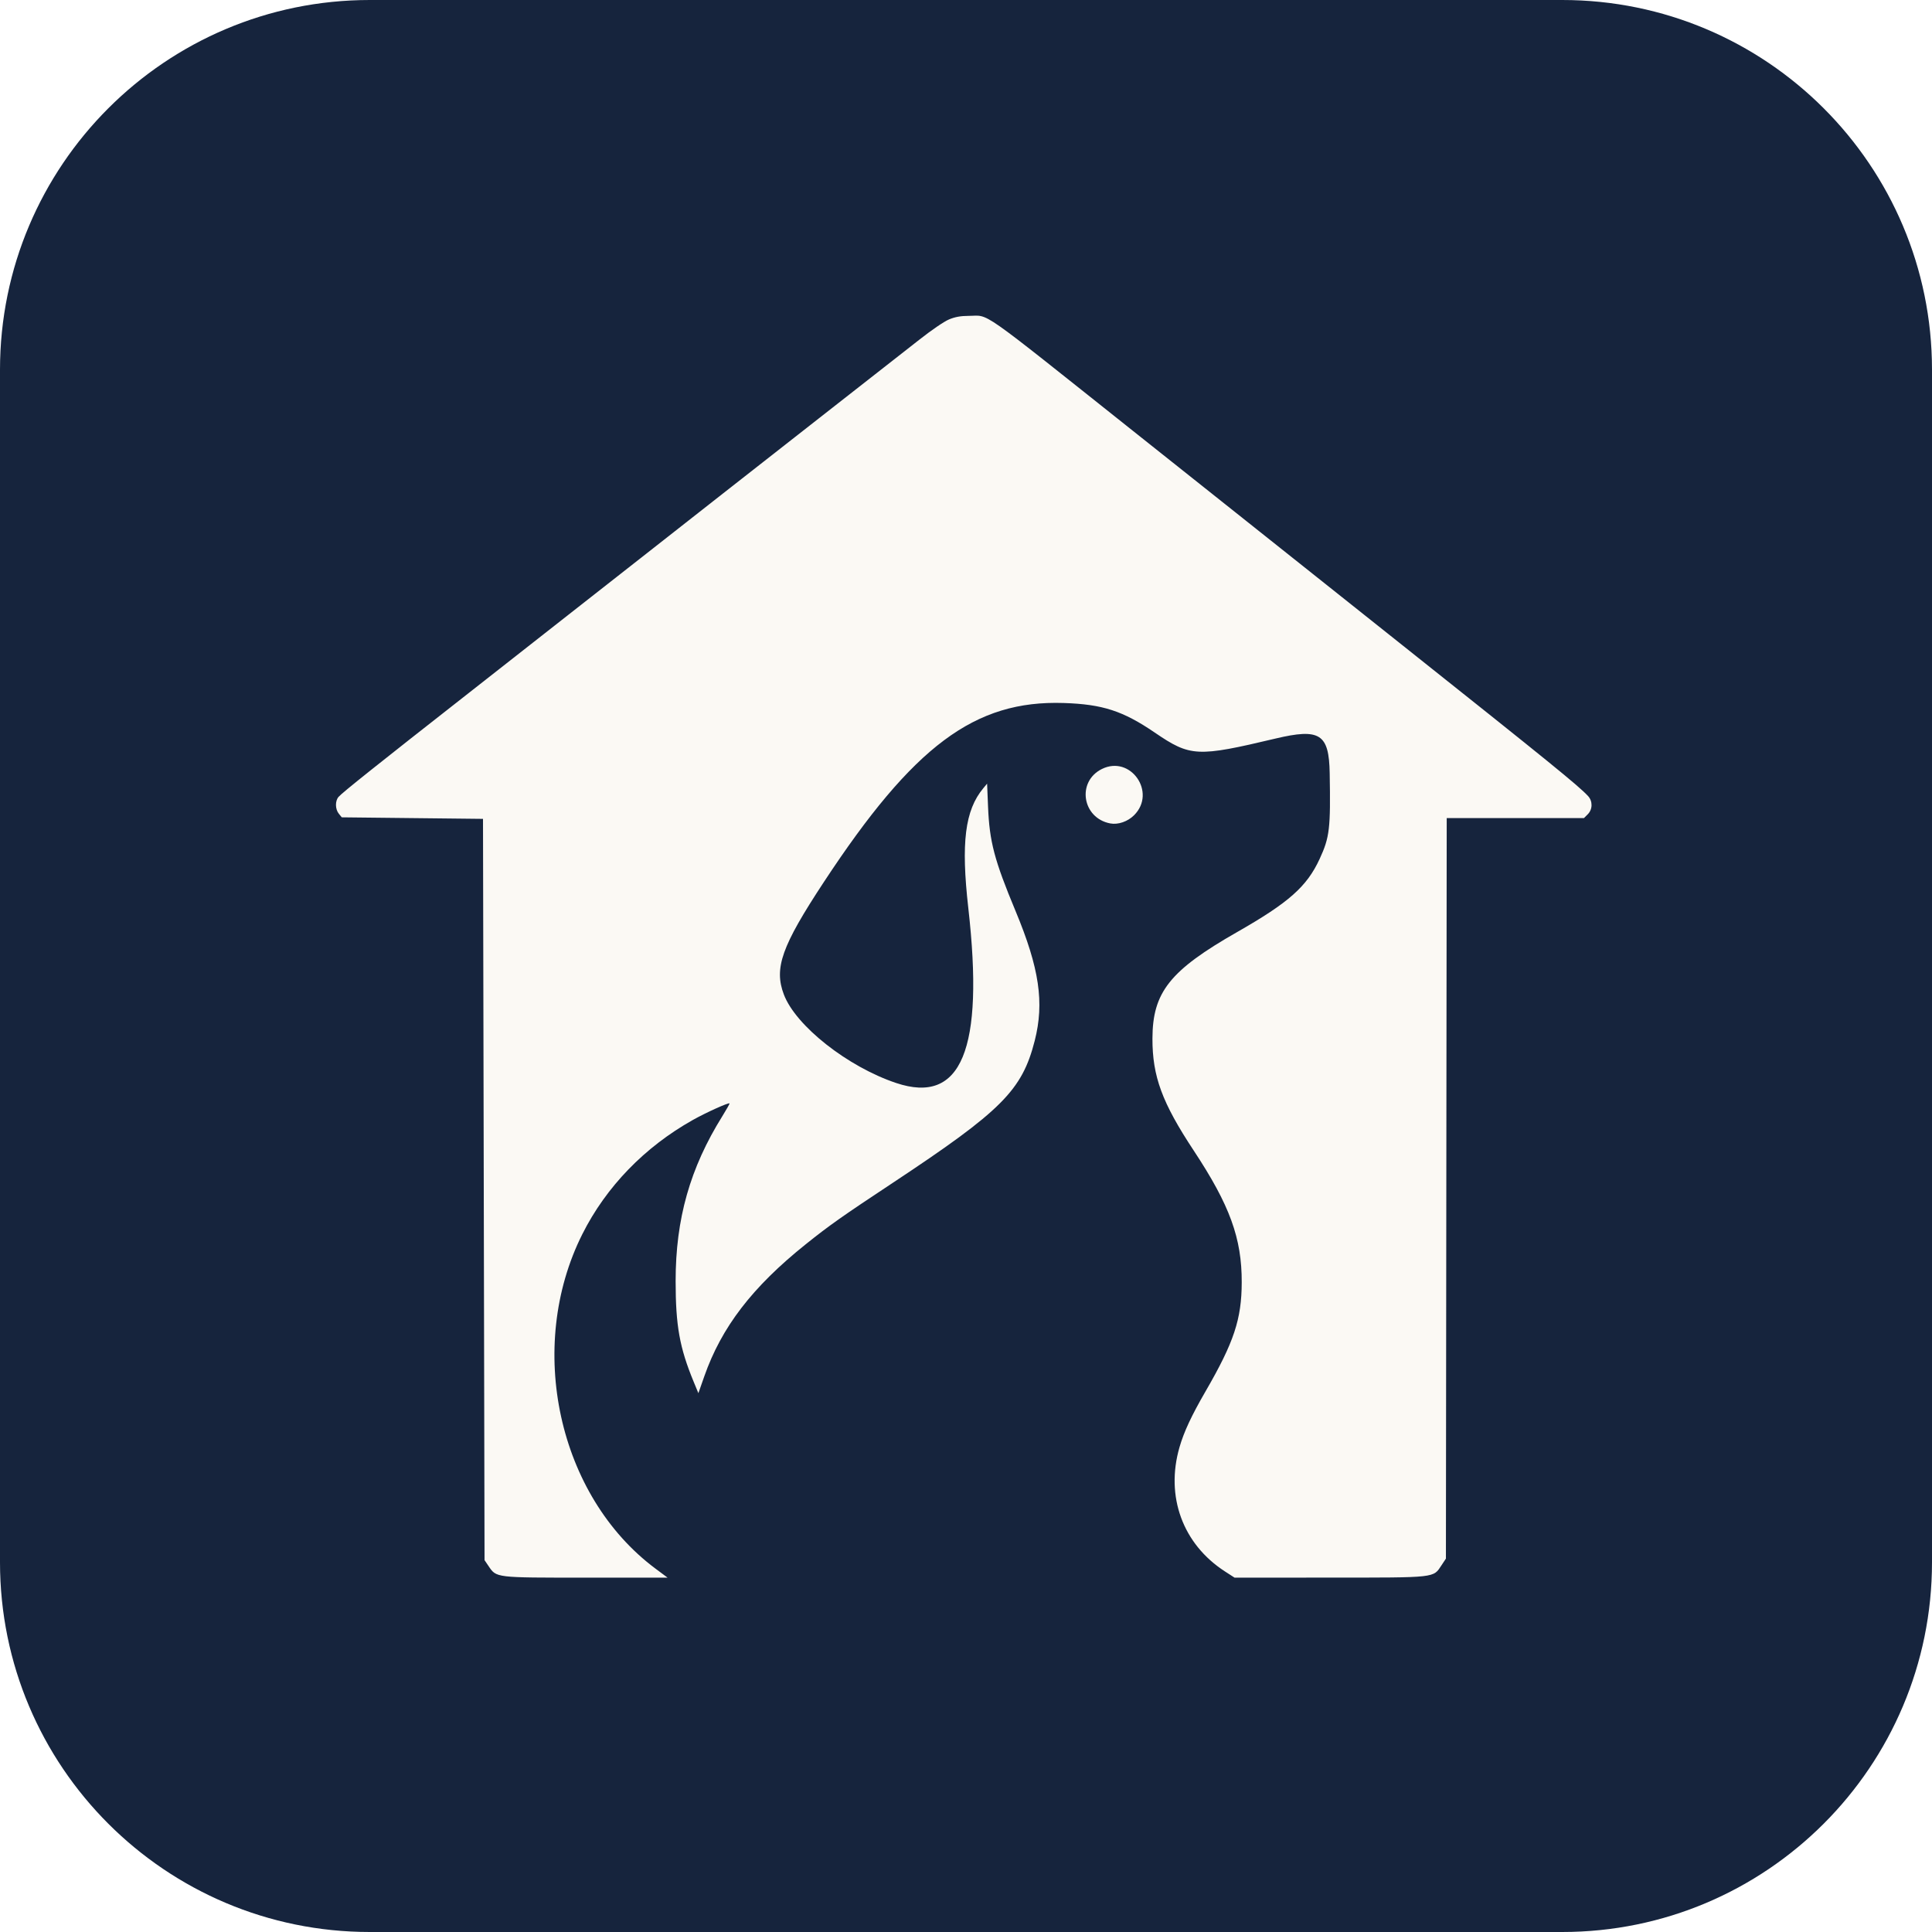
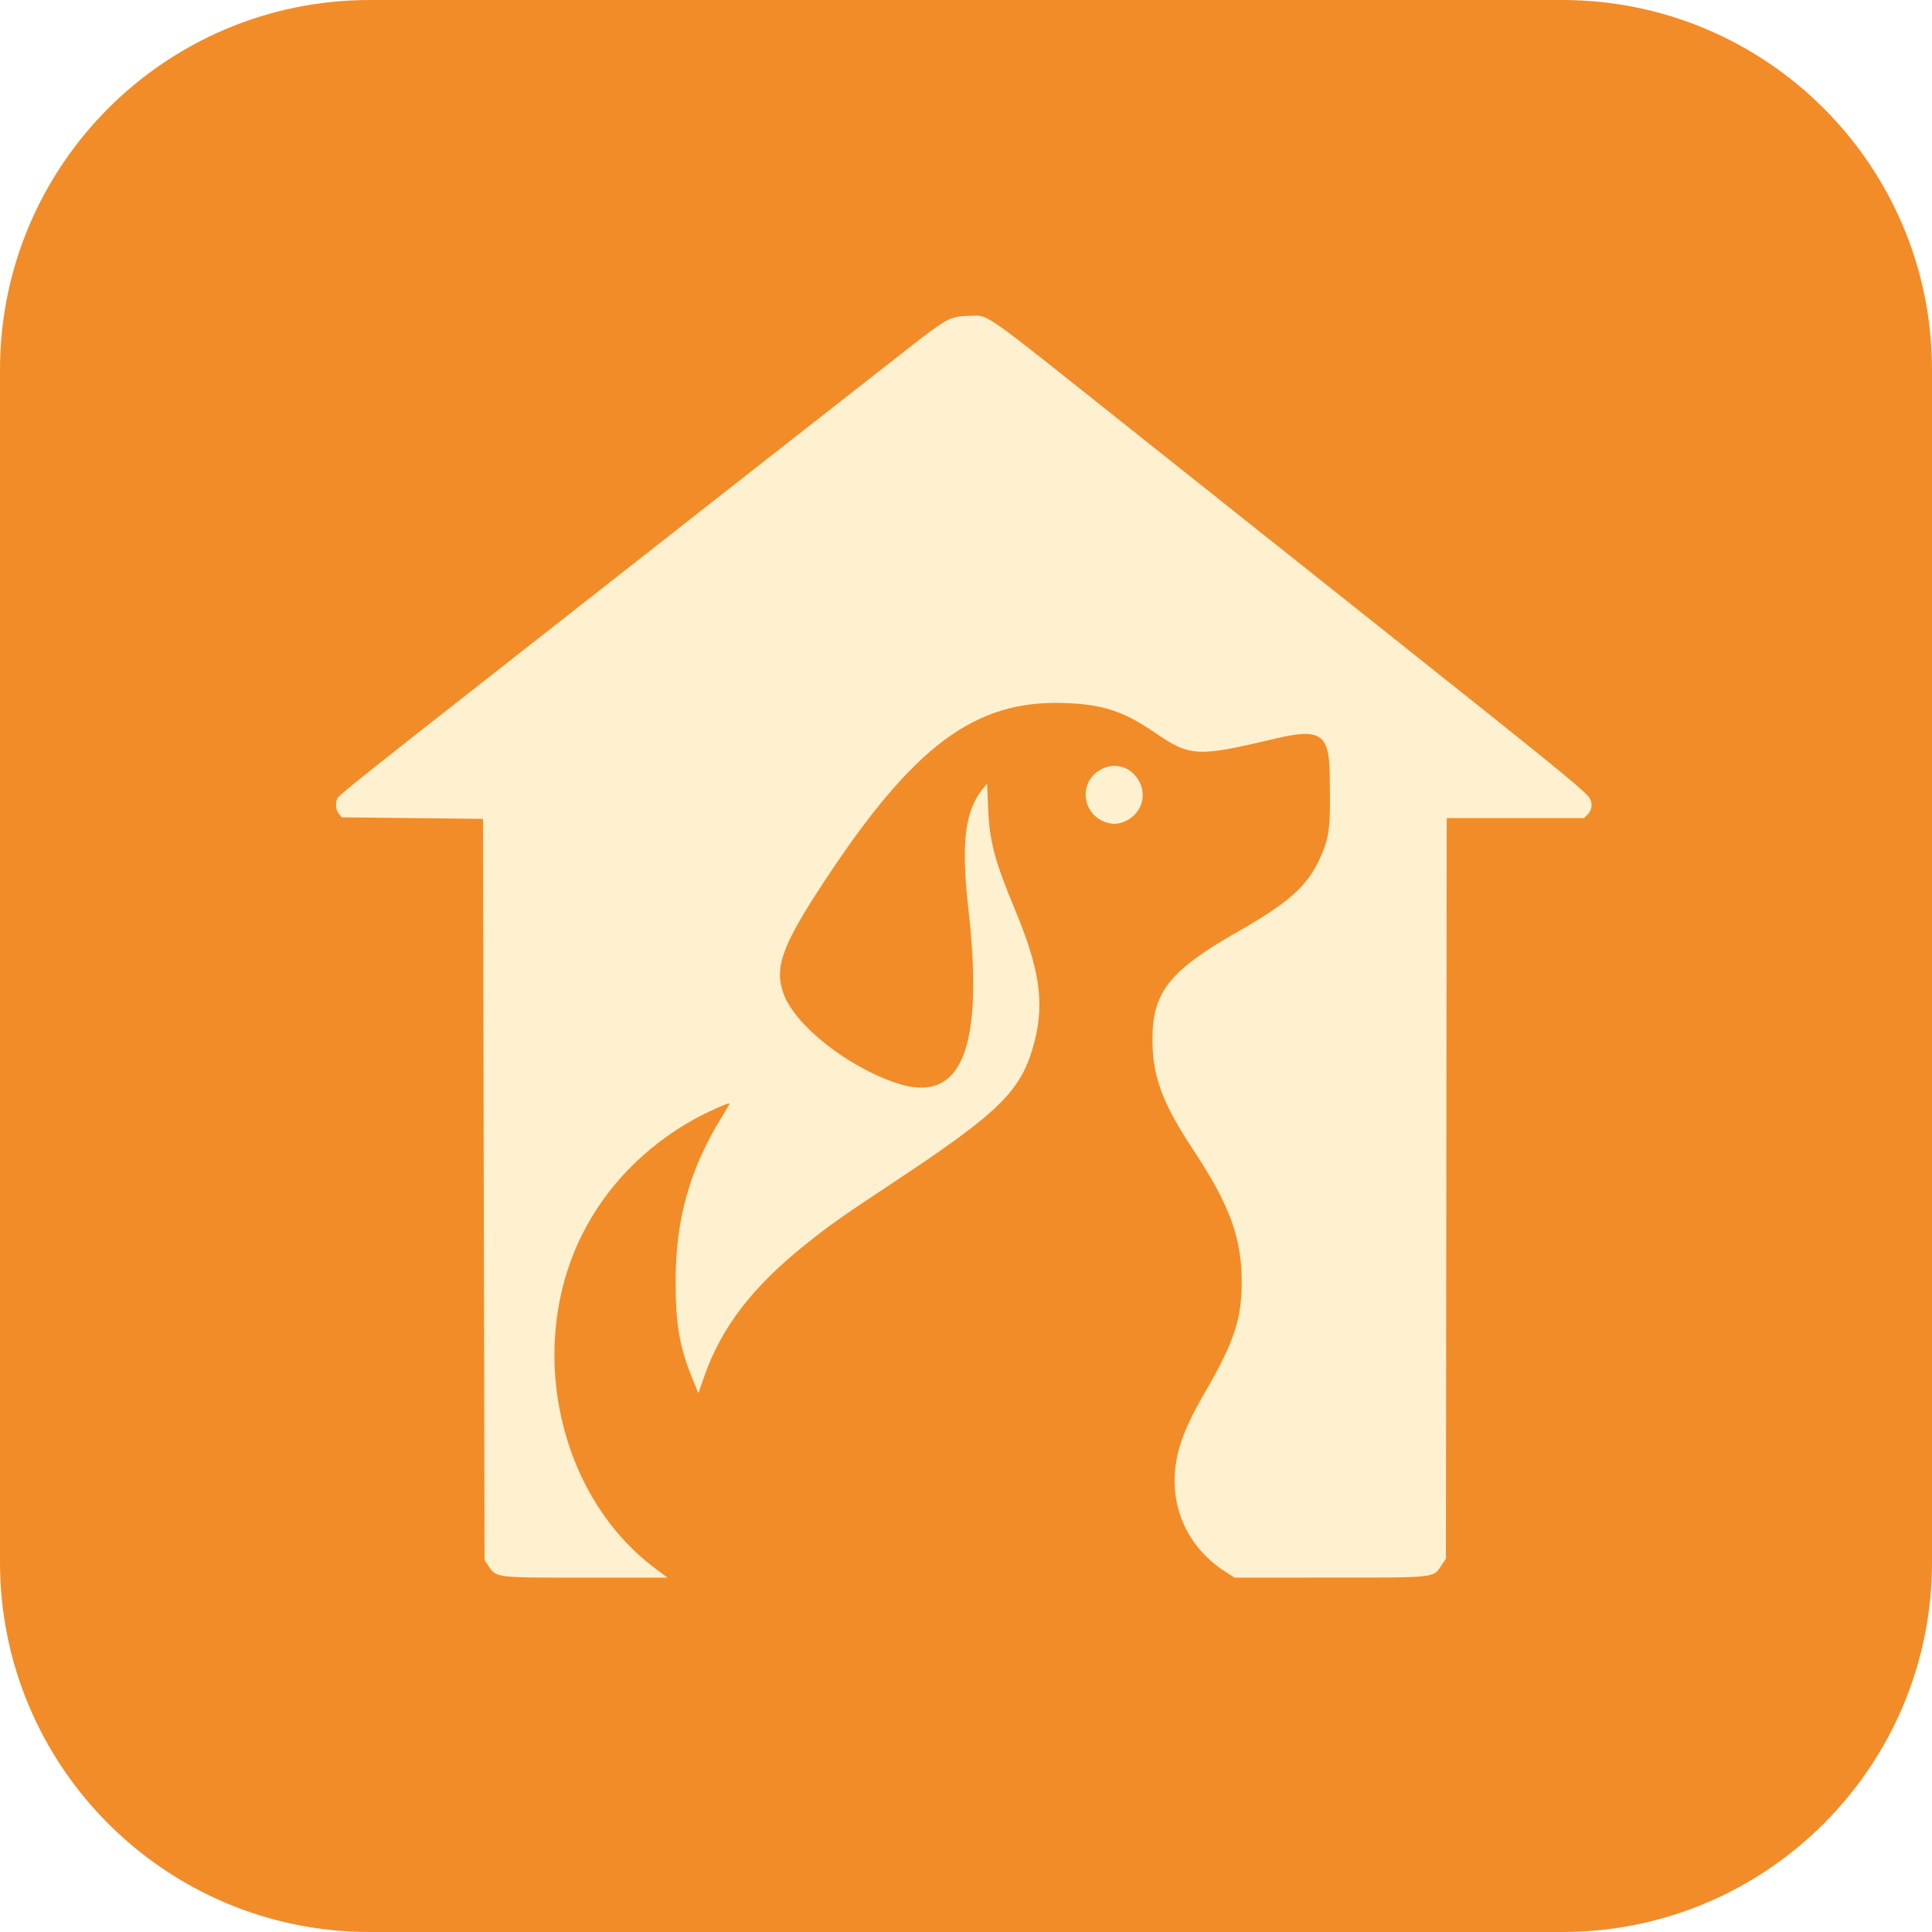
<svg xmlns="http://www.w3.org/2000/svg" viewBox="0 0 1254 1254" role="img" aria-label="Rumah Anabul">
-   <rect width="1254" height="1254" rx="240" fill="#16243d" />
-   <path fill="#fbf9f4" fill-rule="evenodd" d="M 616 207.321 C 612.826 208.633, 604.578 214.267, 596.500 220.642 C 588.800 226.718, 559.550 249.622, 531.500 271.540 C 503.450 293.457, 475.325 315.494, 469 320.511 C 462.675 325.528, 440.625 342.838, 420 358.978 C 399.375 375.117, 376.425 393.118, 369 398.980 C 361.575 404.842, 332.325 427.799, 304 449.996 C 244.615 496.533, 222.219 514.404, 219.750 517.223 C 217.444 519.856, 217.523 525.189, 219.911 528.139 L 221.822 530.500 267.661 531 L 313.500 531.500 314 772.073 L 314.500 1012.647 317 1016.338 C 322.298 1024.162, 320.958 1024, 380.467 1024 L 433.302 1024 425.401 1018.108 C 362.225 970.993, 341.136 874.432, 377.988 801.021 C 393.395 770.329, 418.365 744.531, 449.690 726.941 C 458.226 722.148, 472.871 715.531, 473.507 716.181 C 473.679 716.356, 471.577 720.100, 468.836 724.500 C 447.867 758.154, 438.523 791.146, 438.529 831.500 C 438.533 860.446, 441.089 874.705, 450.249 896.886 L 453.300 904.272 457.114 893.386 C 468.321 861.400, 488.312 835.369, 523 807.595 C 538.330 795.321, 546.413 789.617, 579.500 767.722 C 650.168 720.960, 663.393 707.718, 671.605 675.500 C 677.917 650.737, 674.624 628.452, 659.171 591.342 C 645.367 558.193, 642.238 546.321, 641.307 523.571 L 640.697 508.642 638.258 511.571 C 626.317 525.911, 623.685 546.946, 628.507 589.500 C 638.900 681.216, 624.062 717.146, 581.660 702.939 C 550.168 692.389, 516.512 665.867, 508.782 645.510 C 502.270 628.361, 507.313 614.175, 534.739 572.500 C 592.998 483.972, 632.650 454.390, 690.500 456.297 C 715.672 457.126, 728.873 461.418, 749.500 475.480 C 772.621 491.242, 777.027 491.462, 827.780 479.395 C 856.681 472.524, 862.615 476.292, 863.062 501.799 C 863.694 537.840, 863.042 543.399, 856.534 557.500 C 848.249 575.448, 836.568 585.804, 803 604.961 C 759.313 629.893, 748.078 644.025, 748.017 674.119 C 747.968 698.613, 754.253 715.665, 774.795 746.772 C 798.250 782.290, 806.055 803.726, 805.965 832.381 C 805.890 856.254, 800.920 871.234, 782.534 903 C 773.343 918.879, 768.496 929.257, 765.593 939.277 C 756.325 971.259, 767.651 1002.245, 795.092 1019.981 L 801.310 1024 862.905 1023.978 C 932.899 1023.953, 930.154 1024.258, 935.684 1015.902 L 938.500 1011.646 938.758 771.323 L 939.016 531 983.554 531 L 1028.091 531 1030.545 528.545 C 1033.761 525.330, 1033.853 520.032, 1030.750 516.681 C 1024.554 509.990, 1006.324 495.184, 908.123 417.090 C 895.266 406.866, 870.052 386.800, 852.092 372.500 C 834.133 358.200, 807.528 337.037, 792.969 325.471 C 778.411 313.906, 752.377 293.206, 735.115 279.471 C 633.105 198.306, 642.640 204.978, 628.712 205.024 C 623.532 205.041, 619.950 205.688, 616 207.321 M 715.204 499.128 C 698.704 507.296, 702.372 531.033, 720.665 534.465 C 725.739 535.417, 731.972 533.264, 736.104 529.131 C 750.878 514.358, 733.842 489.902, 715.204 499.128" />
+   <rect width="1254" height="1254" rx="240" fill="#F28C28" />
+   <path fill="#FFF1D0" fill-rule="evenodd" d="M 616 207.321 C 612.826 208.633, 604.578 214.267, 596.500 220.642 C 588.800 226.718, 559.550 249.622, 531.500 271.540 C 503.450 293.457, 475.325 315.494, 469 320.511 C 462.675 325.528, 440.625 342.838, 420 358.978 C 399.375 375.117, 376.425 393.118, 369 398.980 C 361.575 404.842, 332.325 427.799, 304 449.996 C 244.615 496.533, 222.219 514.404, 219.750 517.223 C 217.444 519.856, 217.523 525.189, 219.911 528.139 L 221.822 530.500 267.661 531 L 313.500 531.500 314 772.073 L 314.500 1012.647 317 1016.338 C 322.298 1024.162, 320.958 1024, 380.467 1024 L 433.302 1024 425.401 1018.108 C 362.225 970.993, 341.136 874.432, 377.988 801.021 C 393.395 770.329, 418.365 744.531, 449.690 726.941 C 458.226 722.148, 472.871 715.531, 473.507 716.181 C 473.679 716.356, 471.577 720.100, 468.836 724.500 C 447.867 758.154, 438.523 791.146, 438.529 831.500 C 438.533 860.446, 441.089 874.705, 450.249 896.886 L 453.300 904.272 457.114 893.386 C 468.321 861.400, 488.312 835.369, 523 807.595 C 538.330 795.321, 546.413 789.617, 579.500 767.722 C 650.168 720.960, 663.393 707.718, 671.605 675.500 C 677.917 650.737, 674.624 628.452, 659.171 591.342 C 645.367 558.193, 642.238 546.321, 641.307 523.571 L 640.697 508.642 638.258 511.571 C 626.317 525.911, 623.685 546.946, 628.507 589.500 C 638.900 681.216, 624.062 717.146, 581.660 702.939 C 550.168 692.389, 516.512 665.867, 508.782 645.510 C 502.270 628.361, 507.313 614.175, 534.739 572.500 C 592.998 483.972, 632.650 454.390, 690.500 456.297 C 715.672 457.126, 728.873 461.418, 749.500 475.480 C 772.621 491.242, 777.027 491.462, 827.780 479.395 C 856.681 472.524, 862.615 476.292, 863.062 501.799 C 863.694 537.840, 863.042 543.399, 856.534 557.500 C 848.249 575.448, 836.568 585.804, 803 604.961 C 759.313 629.893, 748.078 644.025, 748.017 674.119 C 747.968 698.613, 754.253 715.665, 774.795 746.772 C 798.250 782.290, 806.055 803.726, 805.965 832.381 C 805.890 856.254, 800.920 871.234, 782.534 903 C 773.343 918.879, 768.496 929.257, 765.593 939.277 C 756.325 971.259, 767.651 1002.245, 795.092 1019.981 L 801.310 1024 862.905 1023.978 C 932.899 1023.953, 930.154 1024.258, 935.684 1015.902 L 938.500 1011.646 938.758 771.323 L 939.016 531 983.554 531 L 1028.091 531 1030.545 528.545 C 1033.761 525.330, 1033.853 520.032, 1030.750 516.681 C 1024.554 509.990, 1006.324 495.184, 908.123 417.090 C 895.266 406.866, 870.052 386.800, 852.092 372.500 C 834.133 358.200, 807.528 337.037, 792.969 325.471 C 778.411 313.906, 752.377 293.206, 735.115 279.471 C 633.105 198.306, 642.640 204.978, 628.712 205.024 C 623.532 205.041, 619.950 205.688, 616 207.321 M 715.204 499.128 C 698.704 507.296, 702.372 531.033, 720.665 534.465 C 725.739 535.417, 731.972 533.264, 736.104 529.131 C 750.878 514.358, 733.842 489.902, 715.204 499.128" />
</svg>
